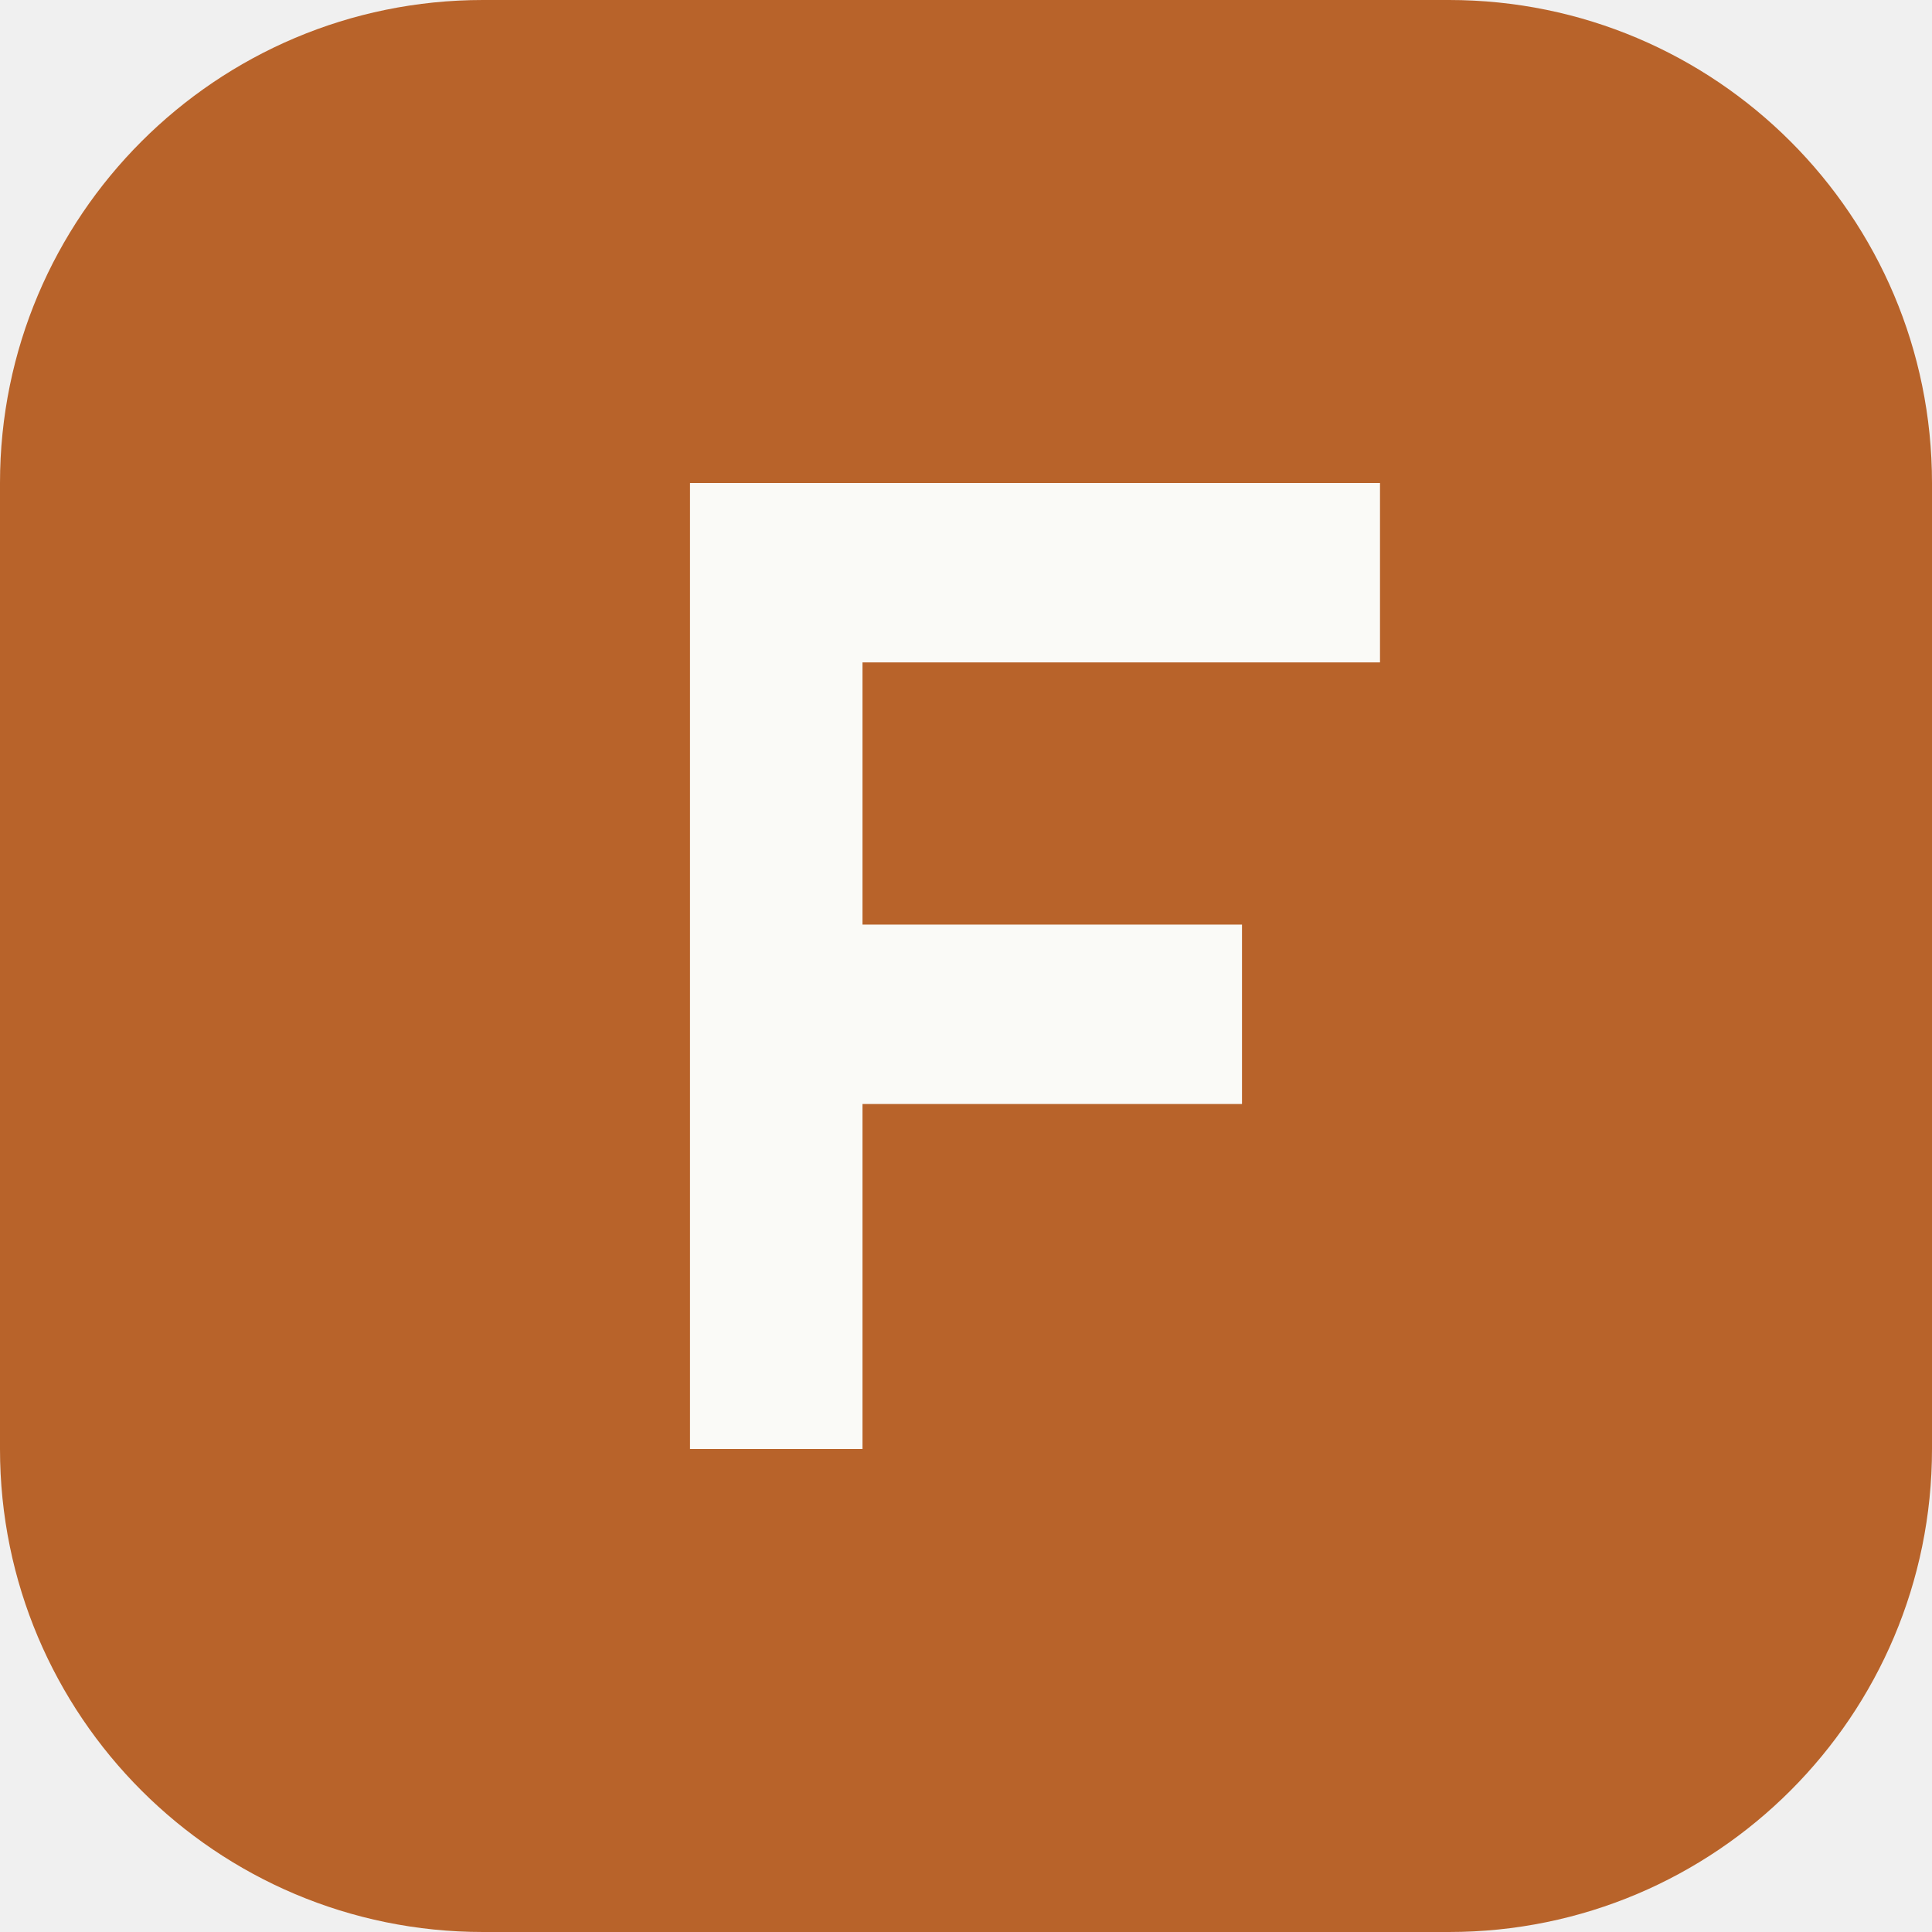
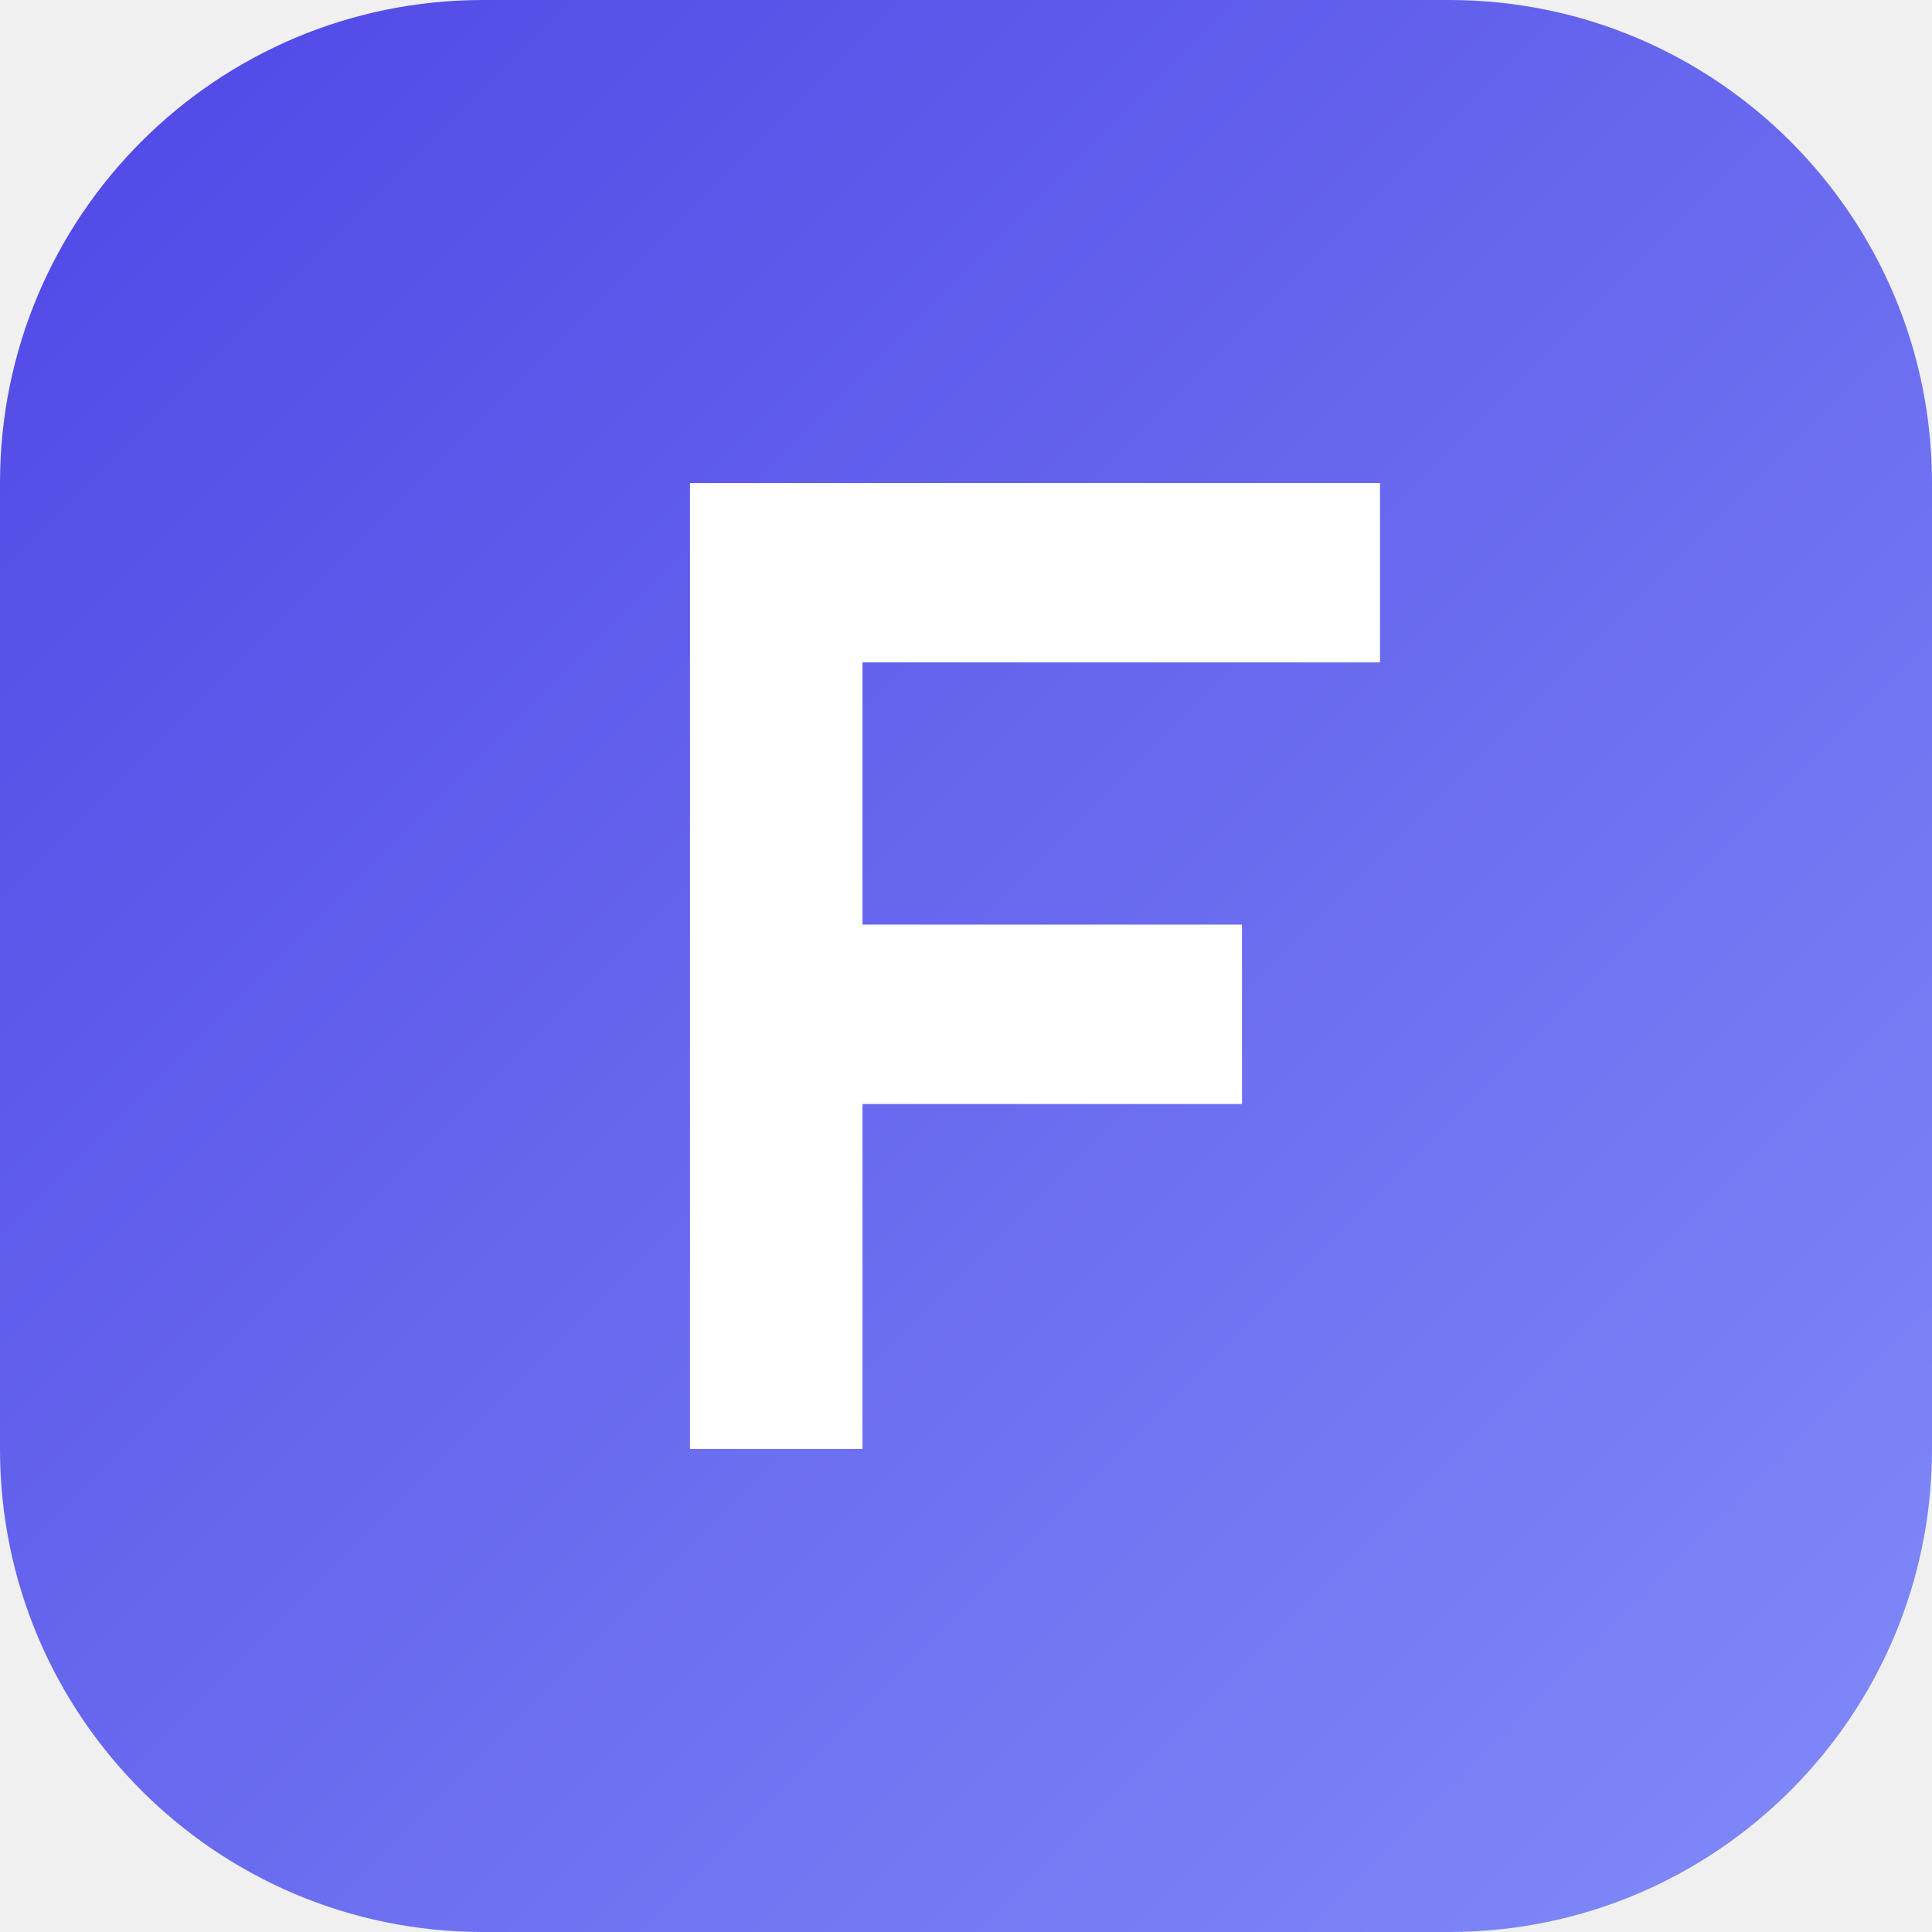
<svg xmlns="http://www.w3.org/2000/svg" viewBox="0 0 28 28">
-   <rect width="28" height="28" rx="7" fill="#B8632A" />
-   <path d="M10 7 H20 V9.6 H12.5 V13.4 H18 V16 H12.5 V21 H10 Z" fill="#FAFAF7" />
+   <defs>
+     <linearGradient id="flow" x1="0" y1="0" x2="1" y2="1">
+       <stop offset="0" stop-color="#4F46E5" />
+       <stop offset="1" stop-color="#818CF8" />
+     </linearGradient>
+   </defs>
+   <rect width="28" height="28" rx="7" fill="url(#flow)" />
+   <path d="M10 7 H20 V9.6 H12.5 V13.4 H18 V16 H12.5 V21 H10 Z" fill="#fff" />
</svg>
